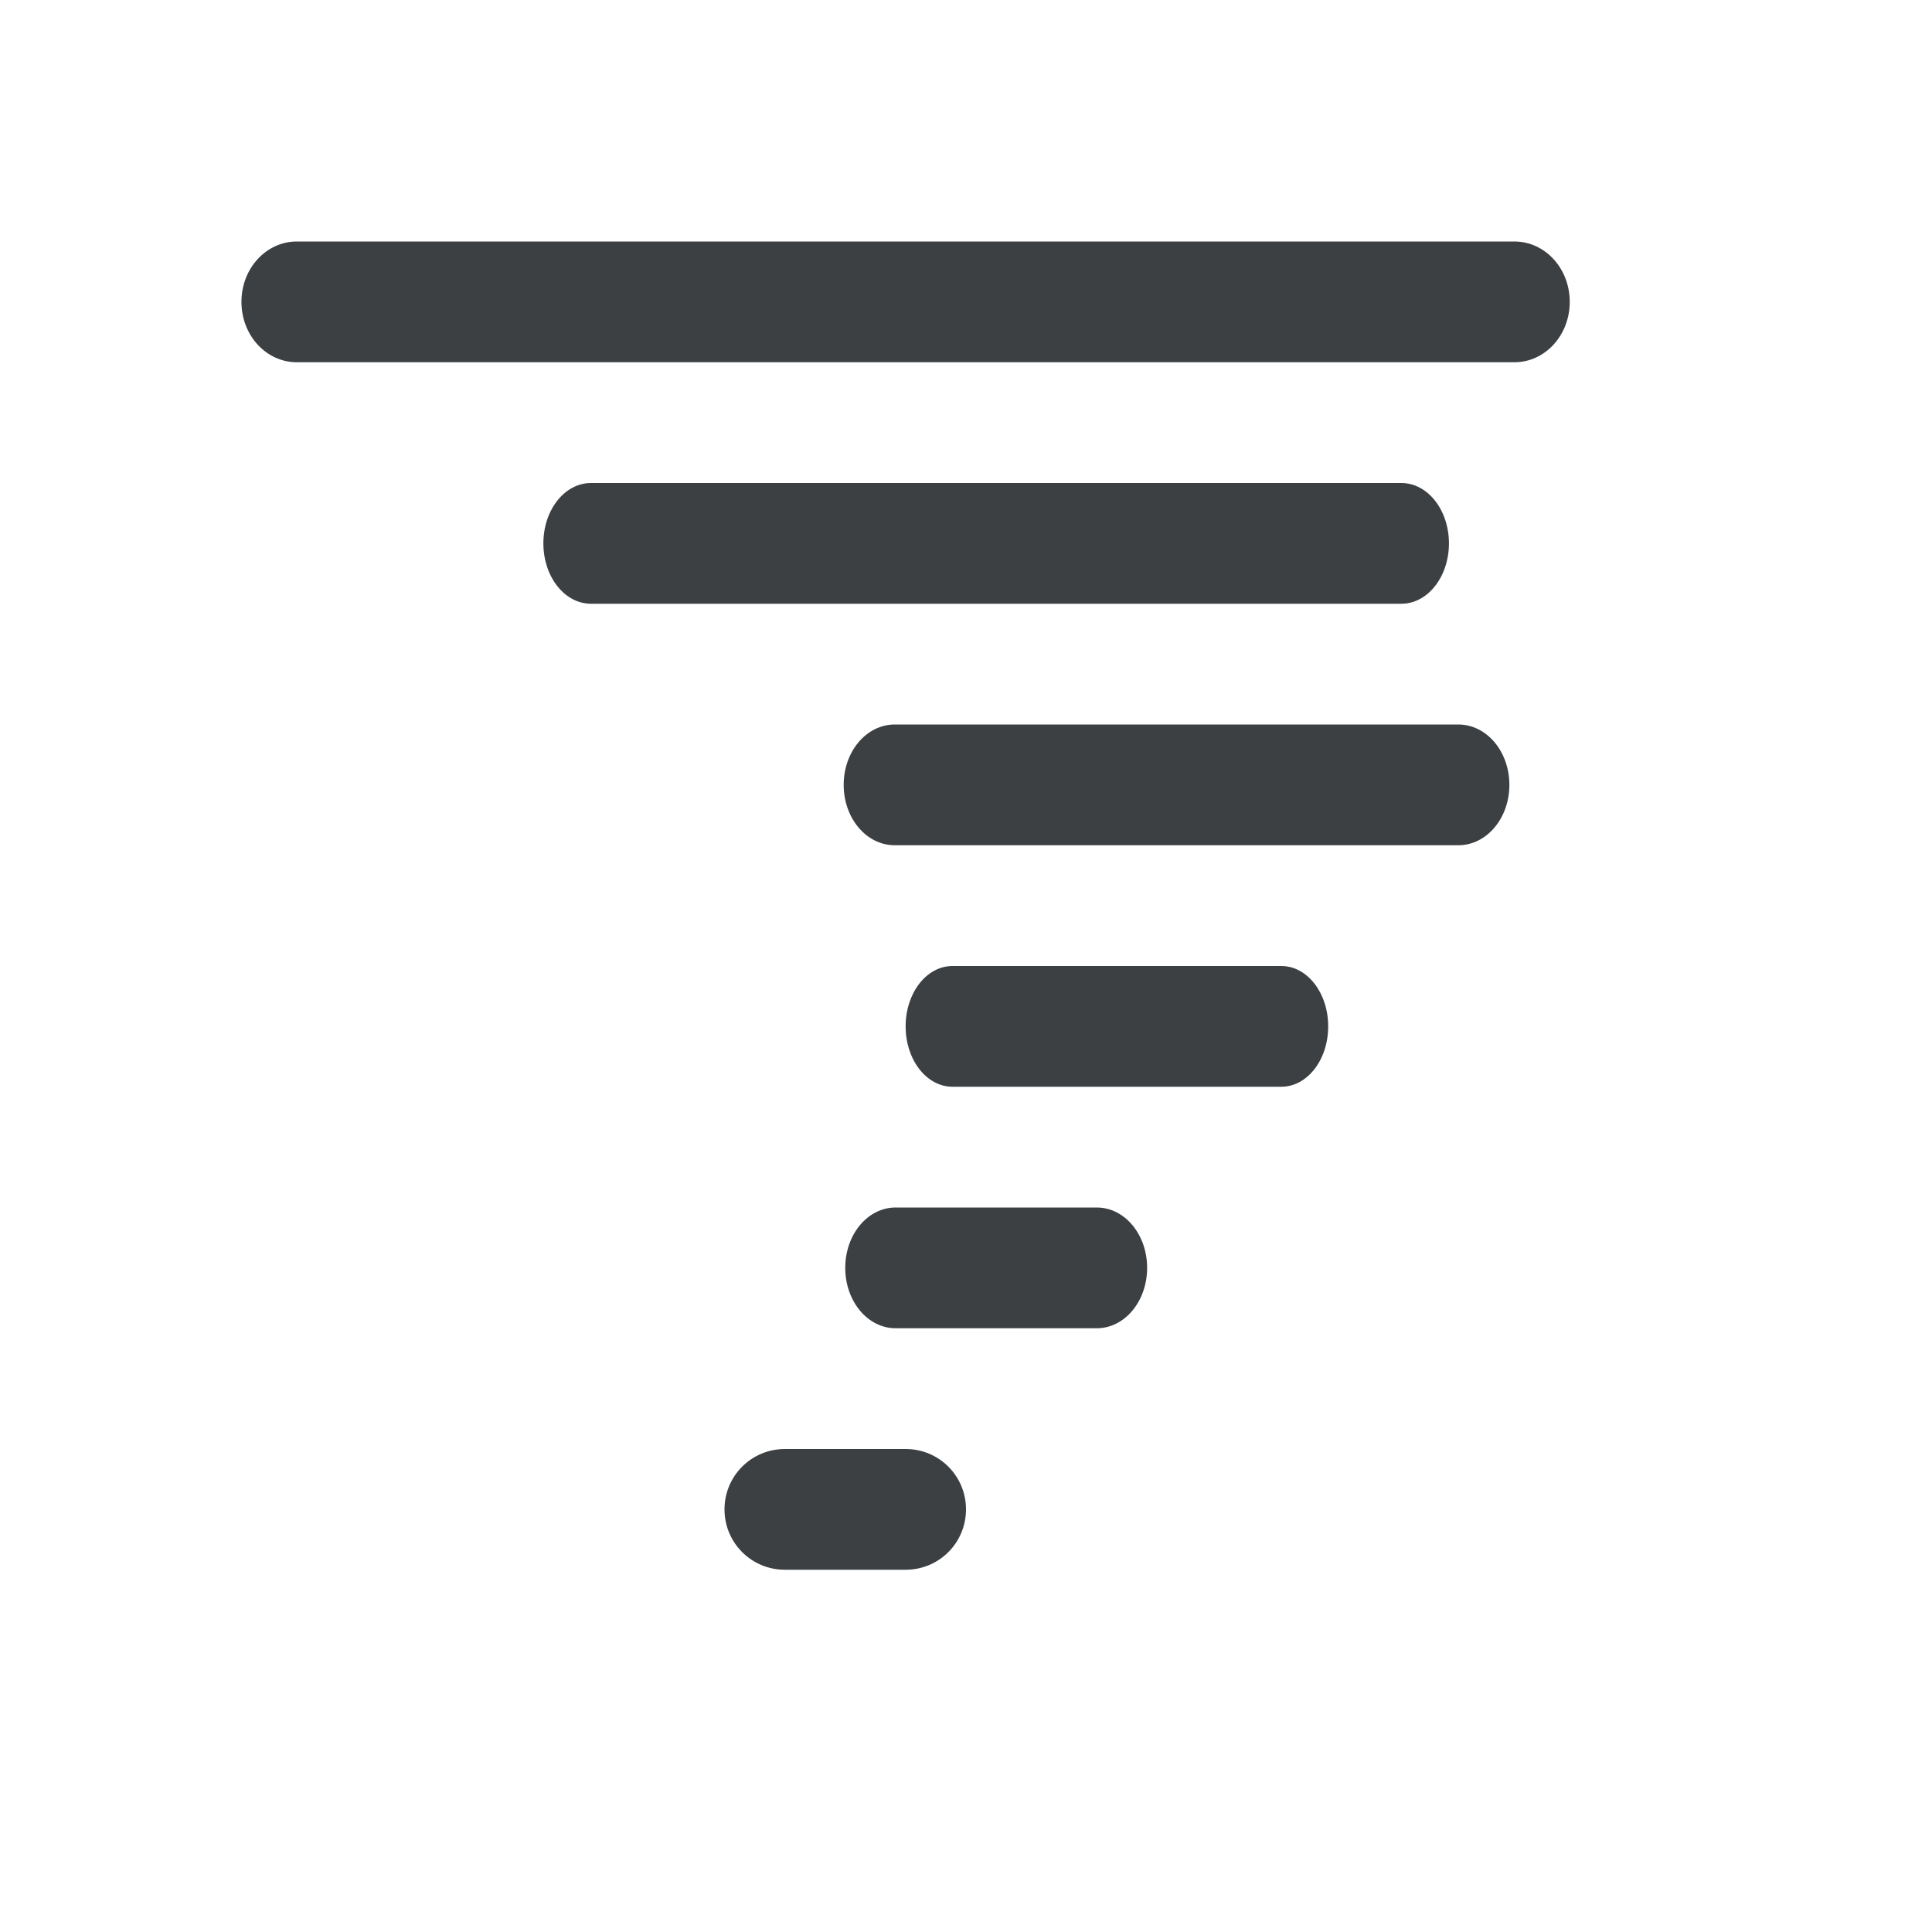
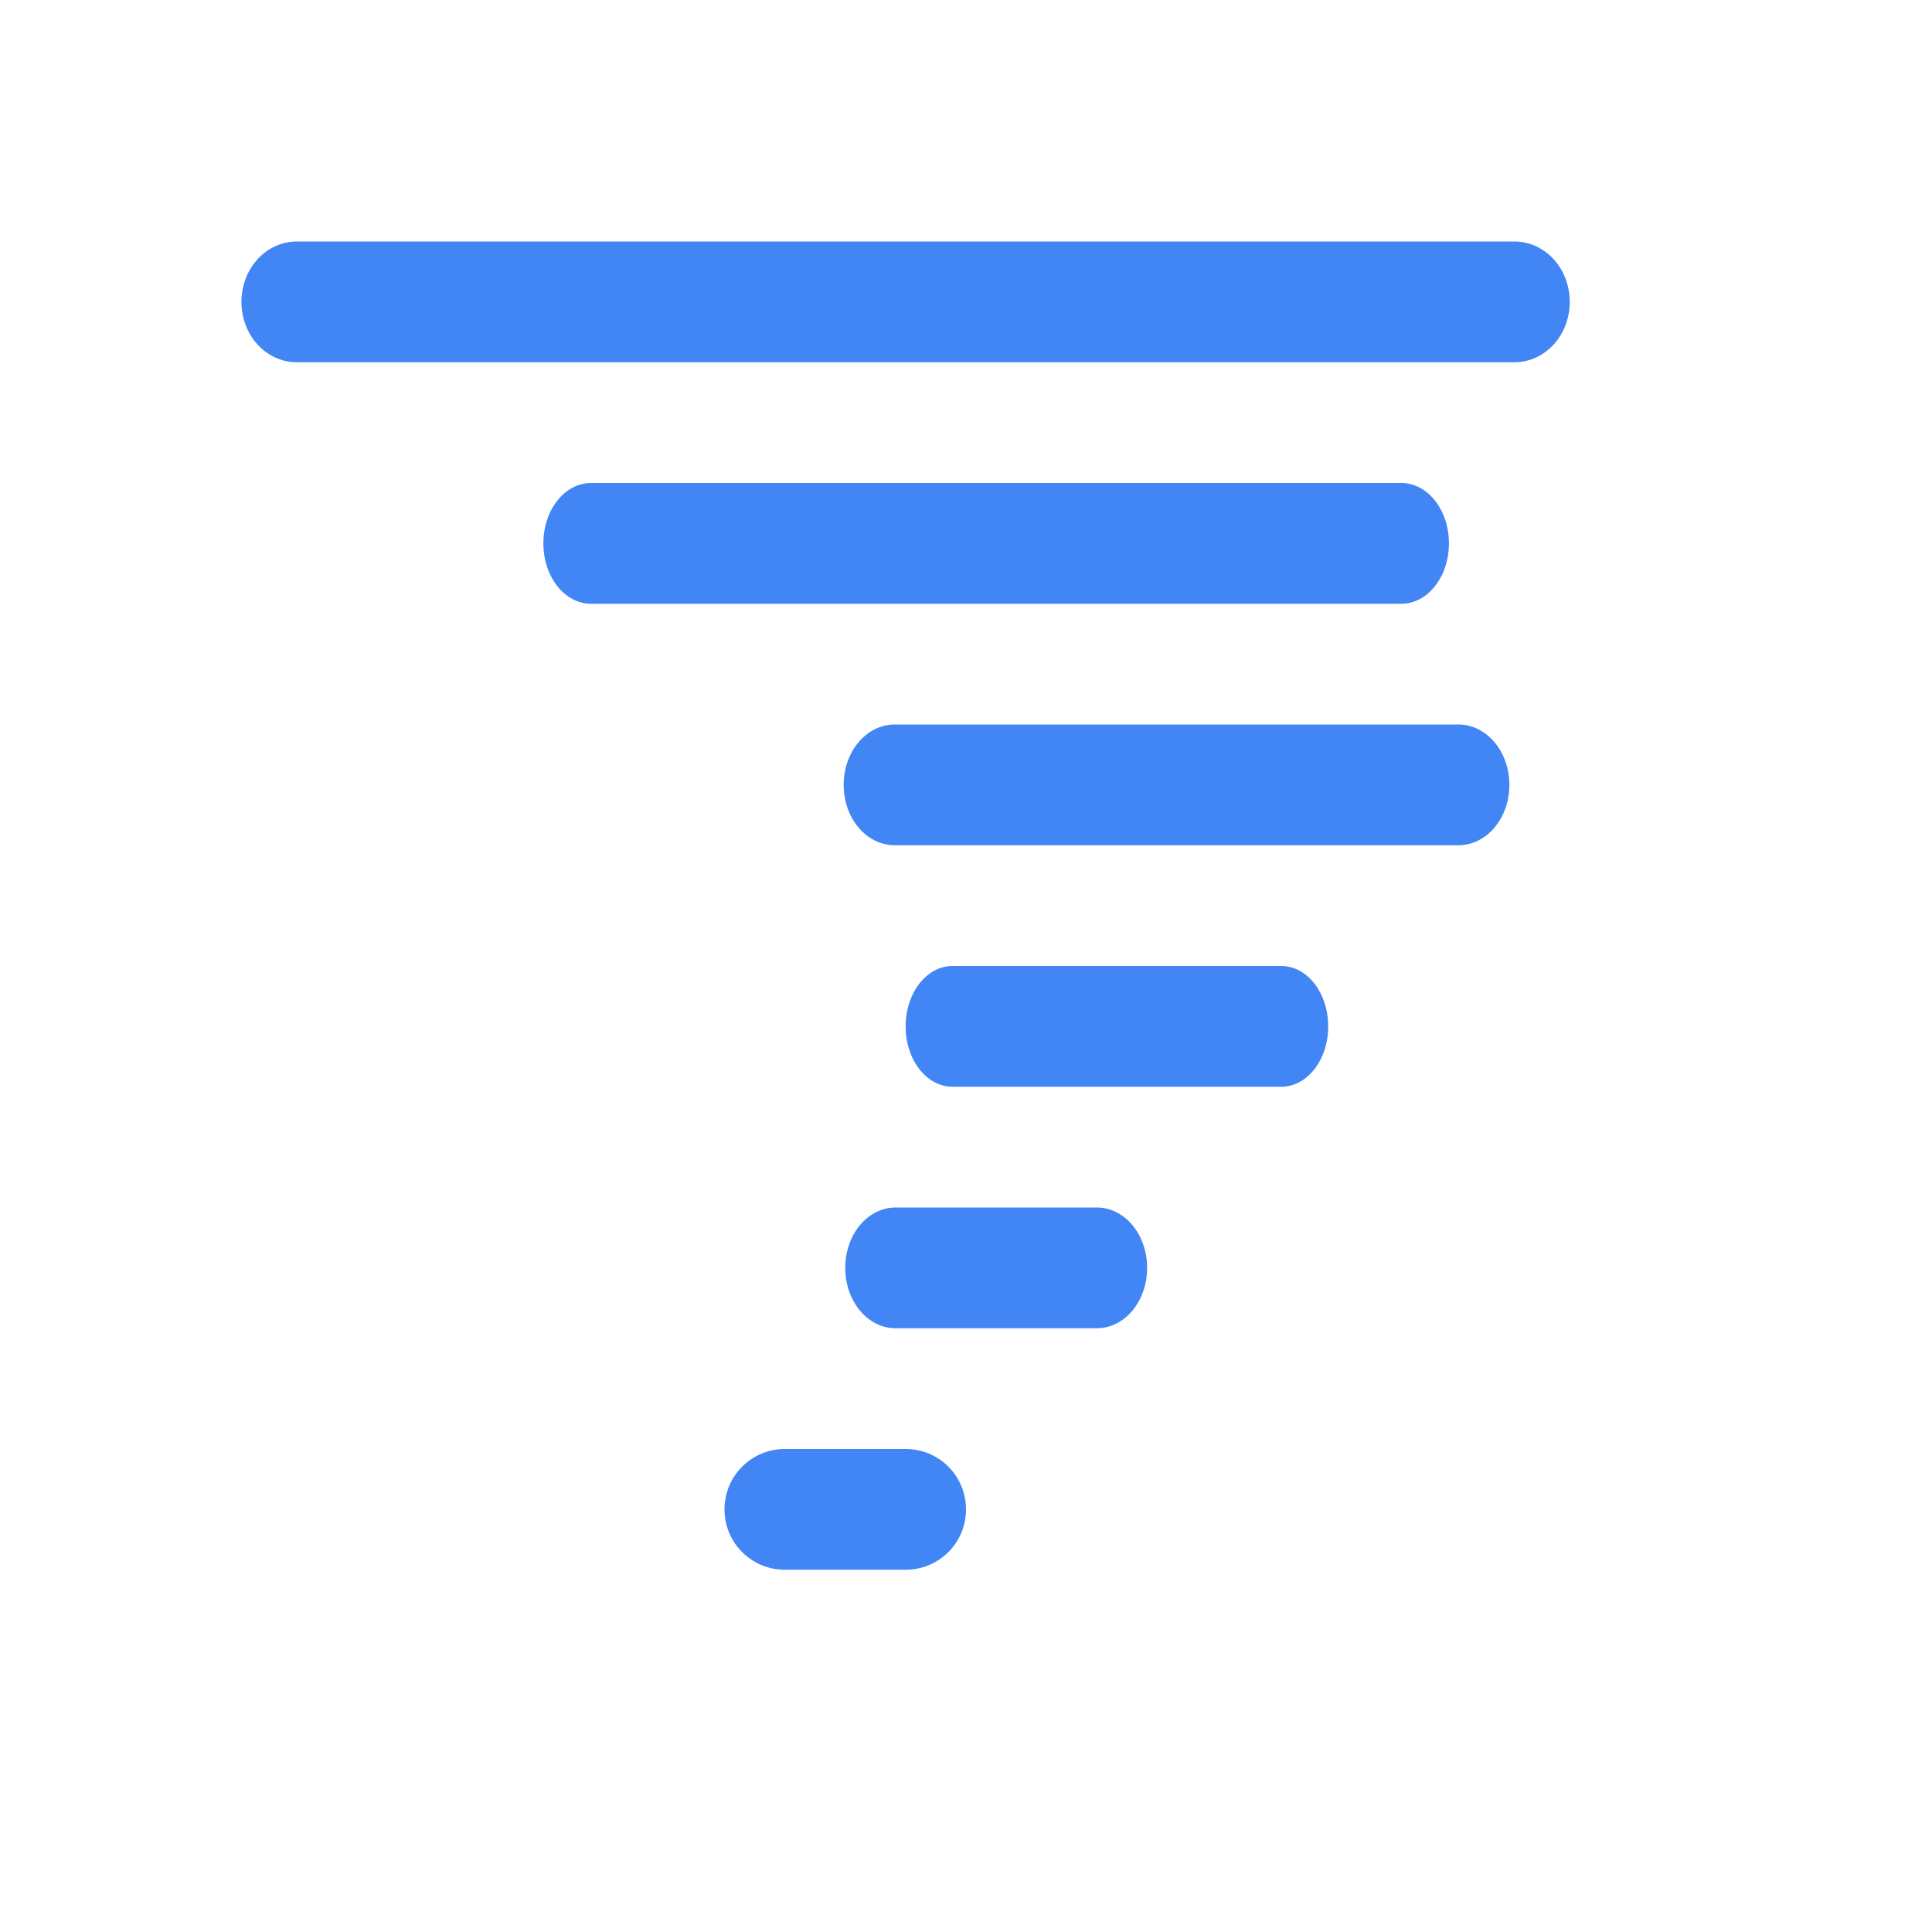
- <svg xmlns="http://www.w3.org/2000/svg" fill="#3c4043" height="84" width="84" viewBox="0 0 32 32">
+ <svg xmlns="http://www.w3.org/2000/svg" fill="#4285f4" height="84" width="84" viewBox="0 0 32 32">
  <path d="m 13,1045.4 c -0.554,0 -1,0.446 -1,1 0,0.554 0.446,1 1,1 l 2,0 c 0.554,0 1,-0.446 1,-1 0,-0.554 -0.446,-1 -1,-1 l -2,0 z m 1.834,-4 c -0.462,0 -0.834,0.446 -0.834,1 0,0.554 0.372,1 0.834,1 l 3.332,0 c 0.462,0 0.834,-0.446 0.834,-1 0,-0.554 -0.372,-1 -0.834,-1 l -3.332,0 z m 0.943,-4 c -0.431,0 -0.777,0.446 -0.777,1 0,0.554 0.346,1 0.777,1 l 5.445,0 c 0.431,0 0.777,-0.446 0.777,-1 0,-0.554 -0.346,-1 -0.777,-1 l -5.445,0 z m -0.957,-4 c -0.469,0 -0.846,0.446 -0.846,1 0,0.554 0.377,1 0.846,1 l 9.334,0 c 0.469,0 0.846,-0.446 0.846,-1 0,-0.554 -0.377,-1 -0.846,-1 l -9.334,0 z m -5.031,-4 c -0.437,0 -0.789,0.446 -0.789,1 0,0.554 0.352,1 0.789,1 l 13.421,0 c 0.437,0 0.789,-0.446 0.789,-1 0,-0.554 -0.352,-1 -0.789,-1 l -13.421,0 z m -4.873,-4 c -0.508,0 -0.917,0.446 -0.917,1 0,0.554 0.409,1 0.917,1 l 20.167,0 c 0.508,0 0.917,-0.446 0.917,-1 0,-0.554 -0.409,-1 -0.917,-1 l -20.167,0 z" transform="translate(0 -1021.4)" />
</svg>
